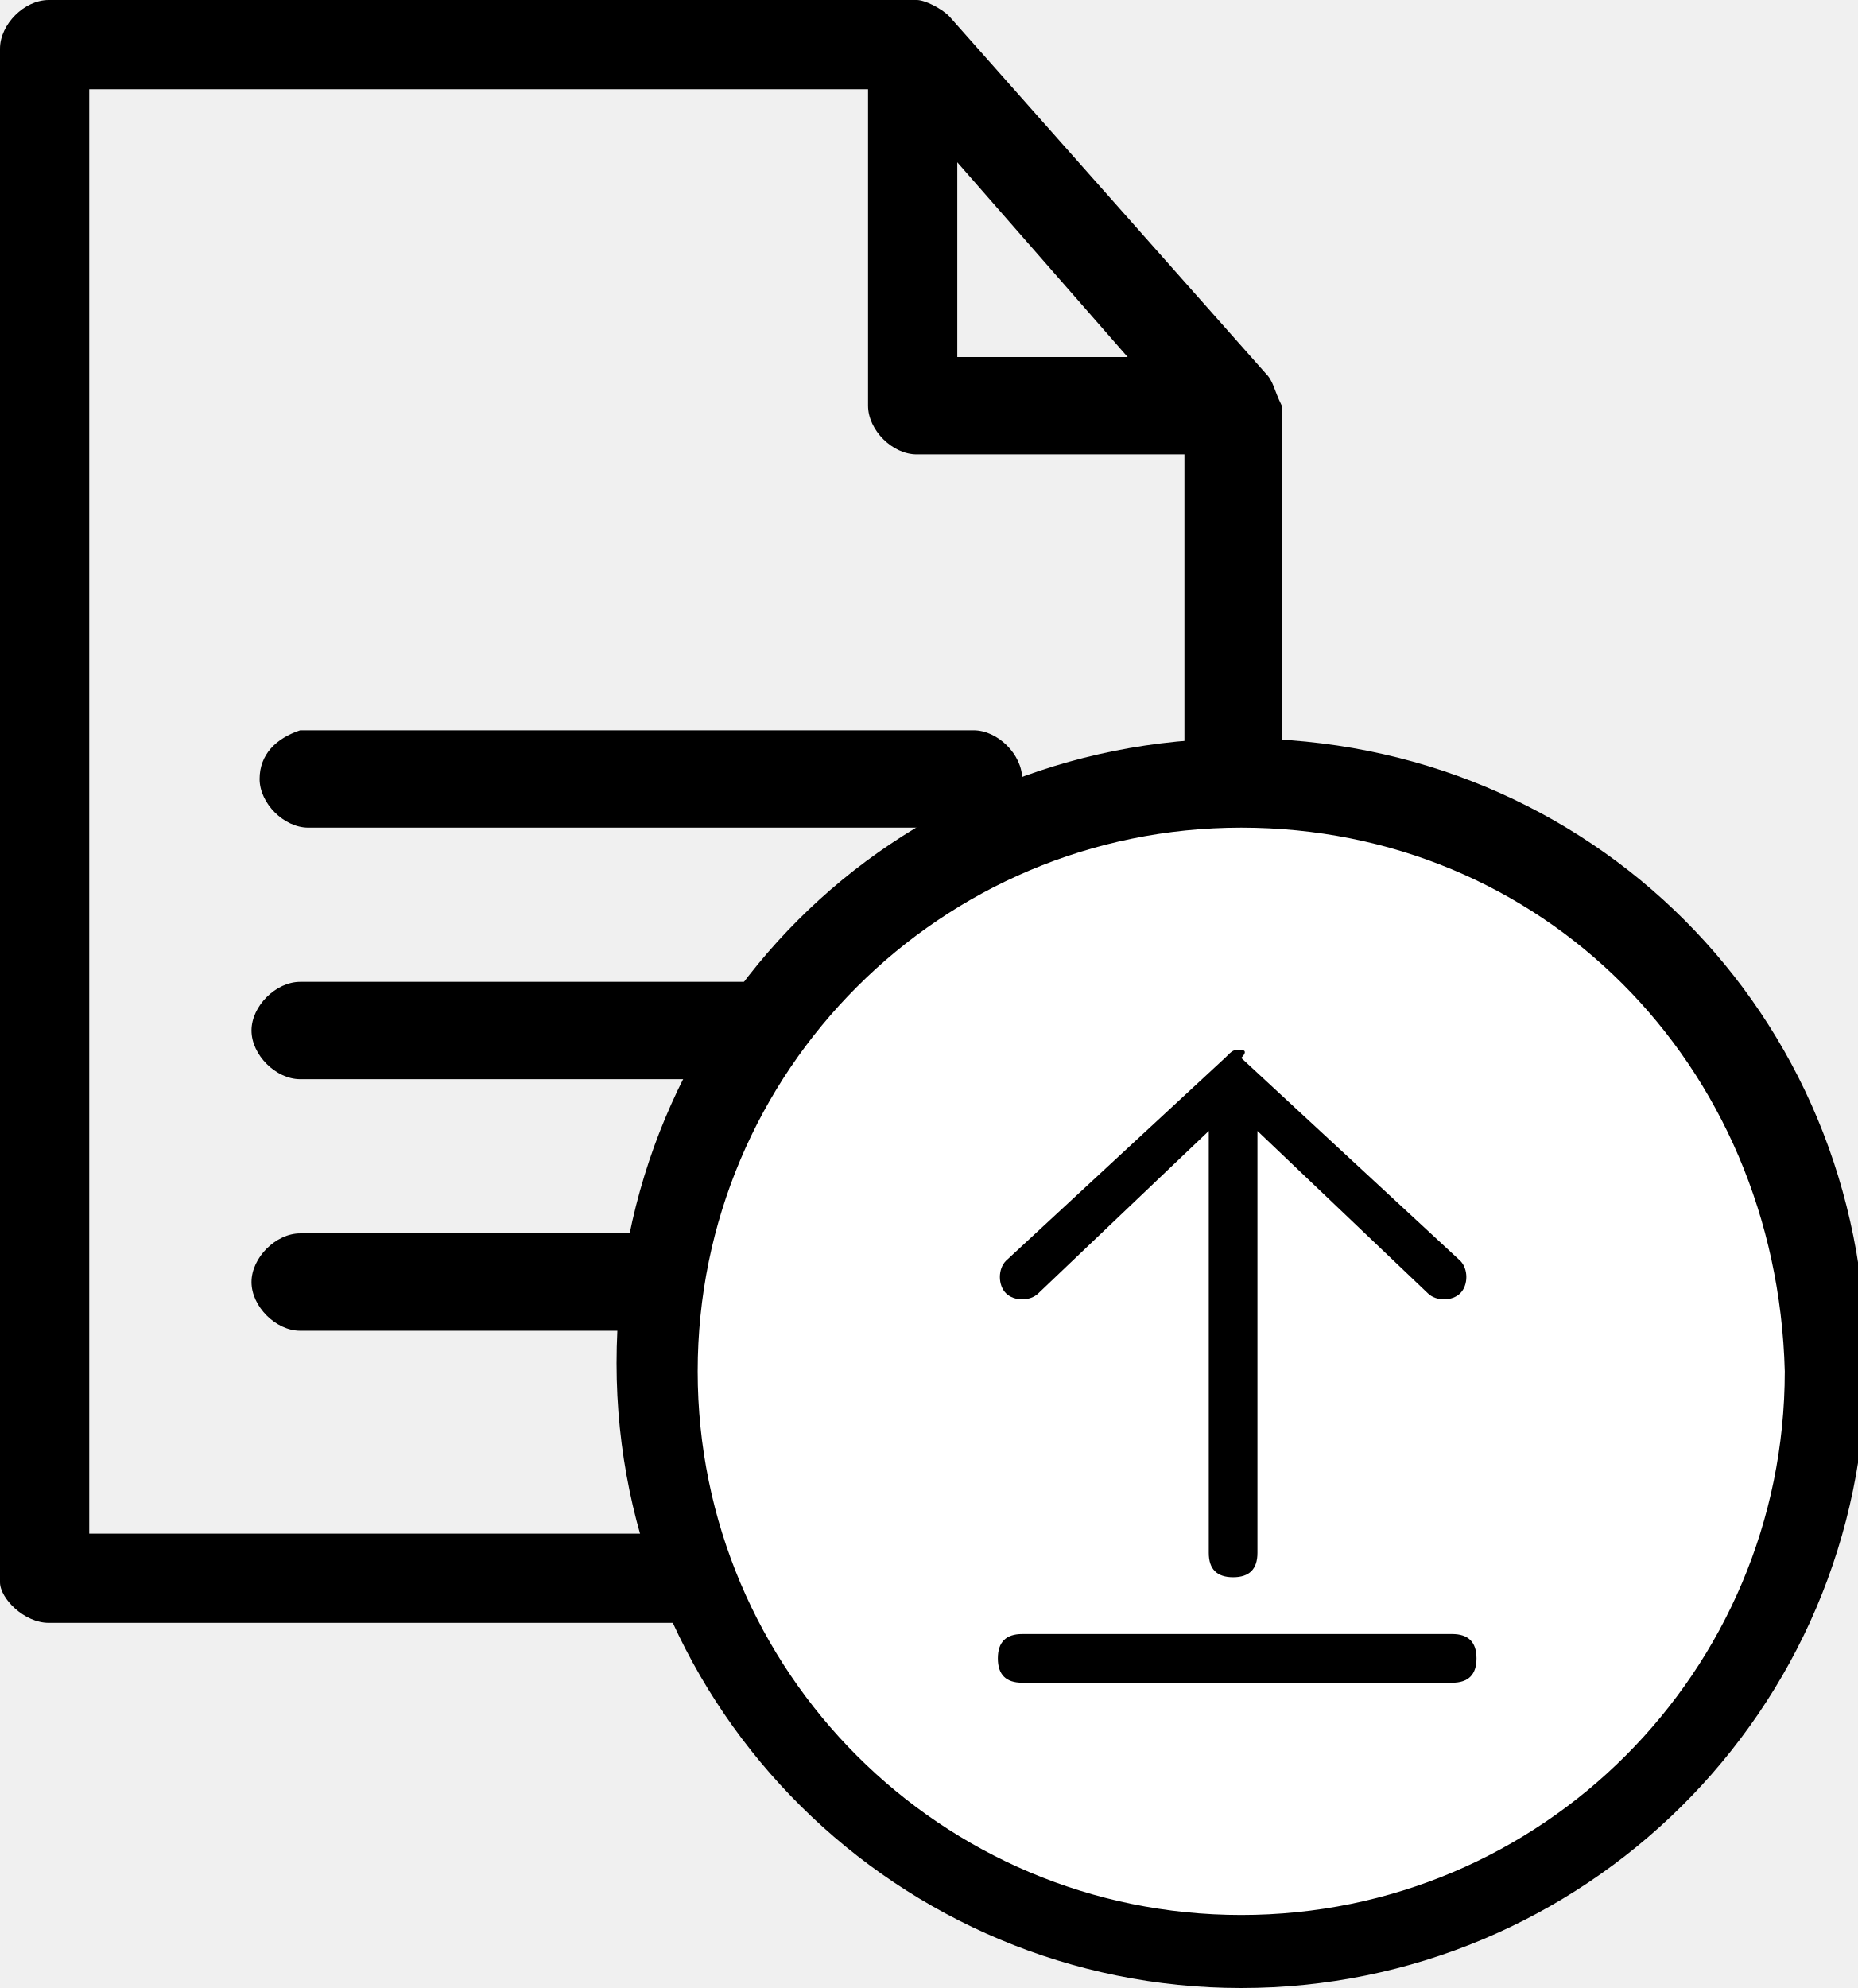
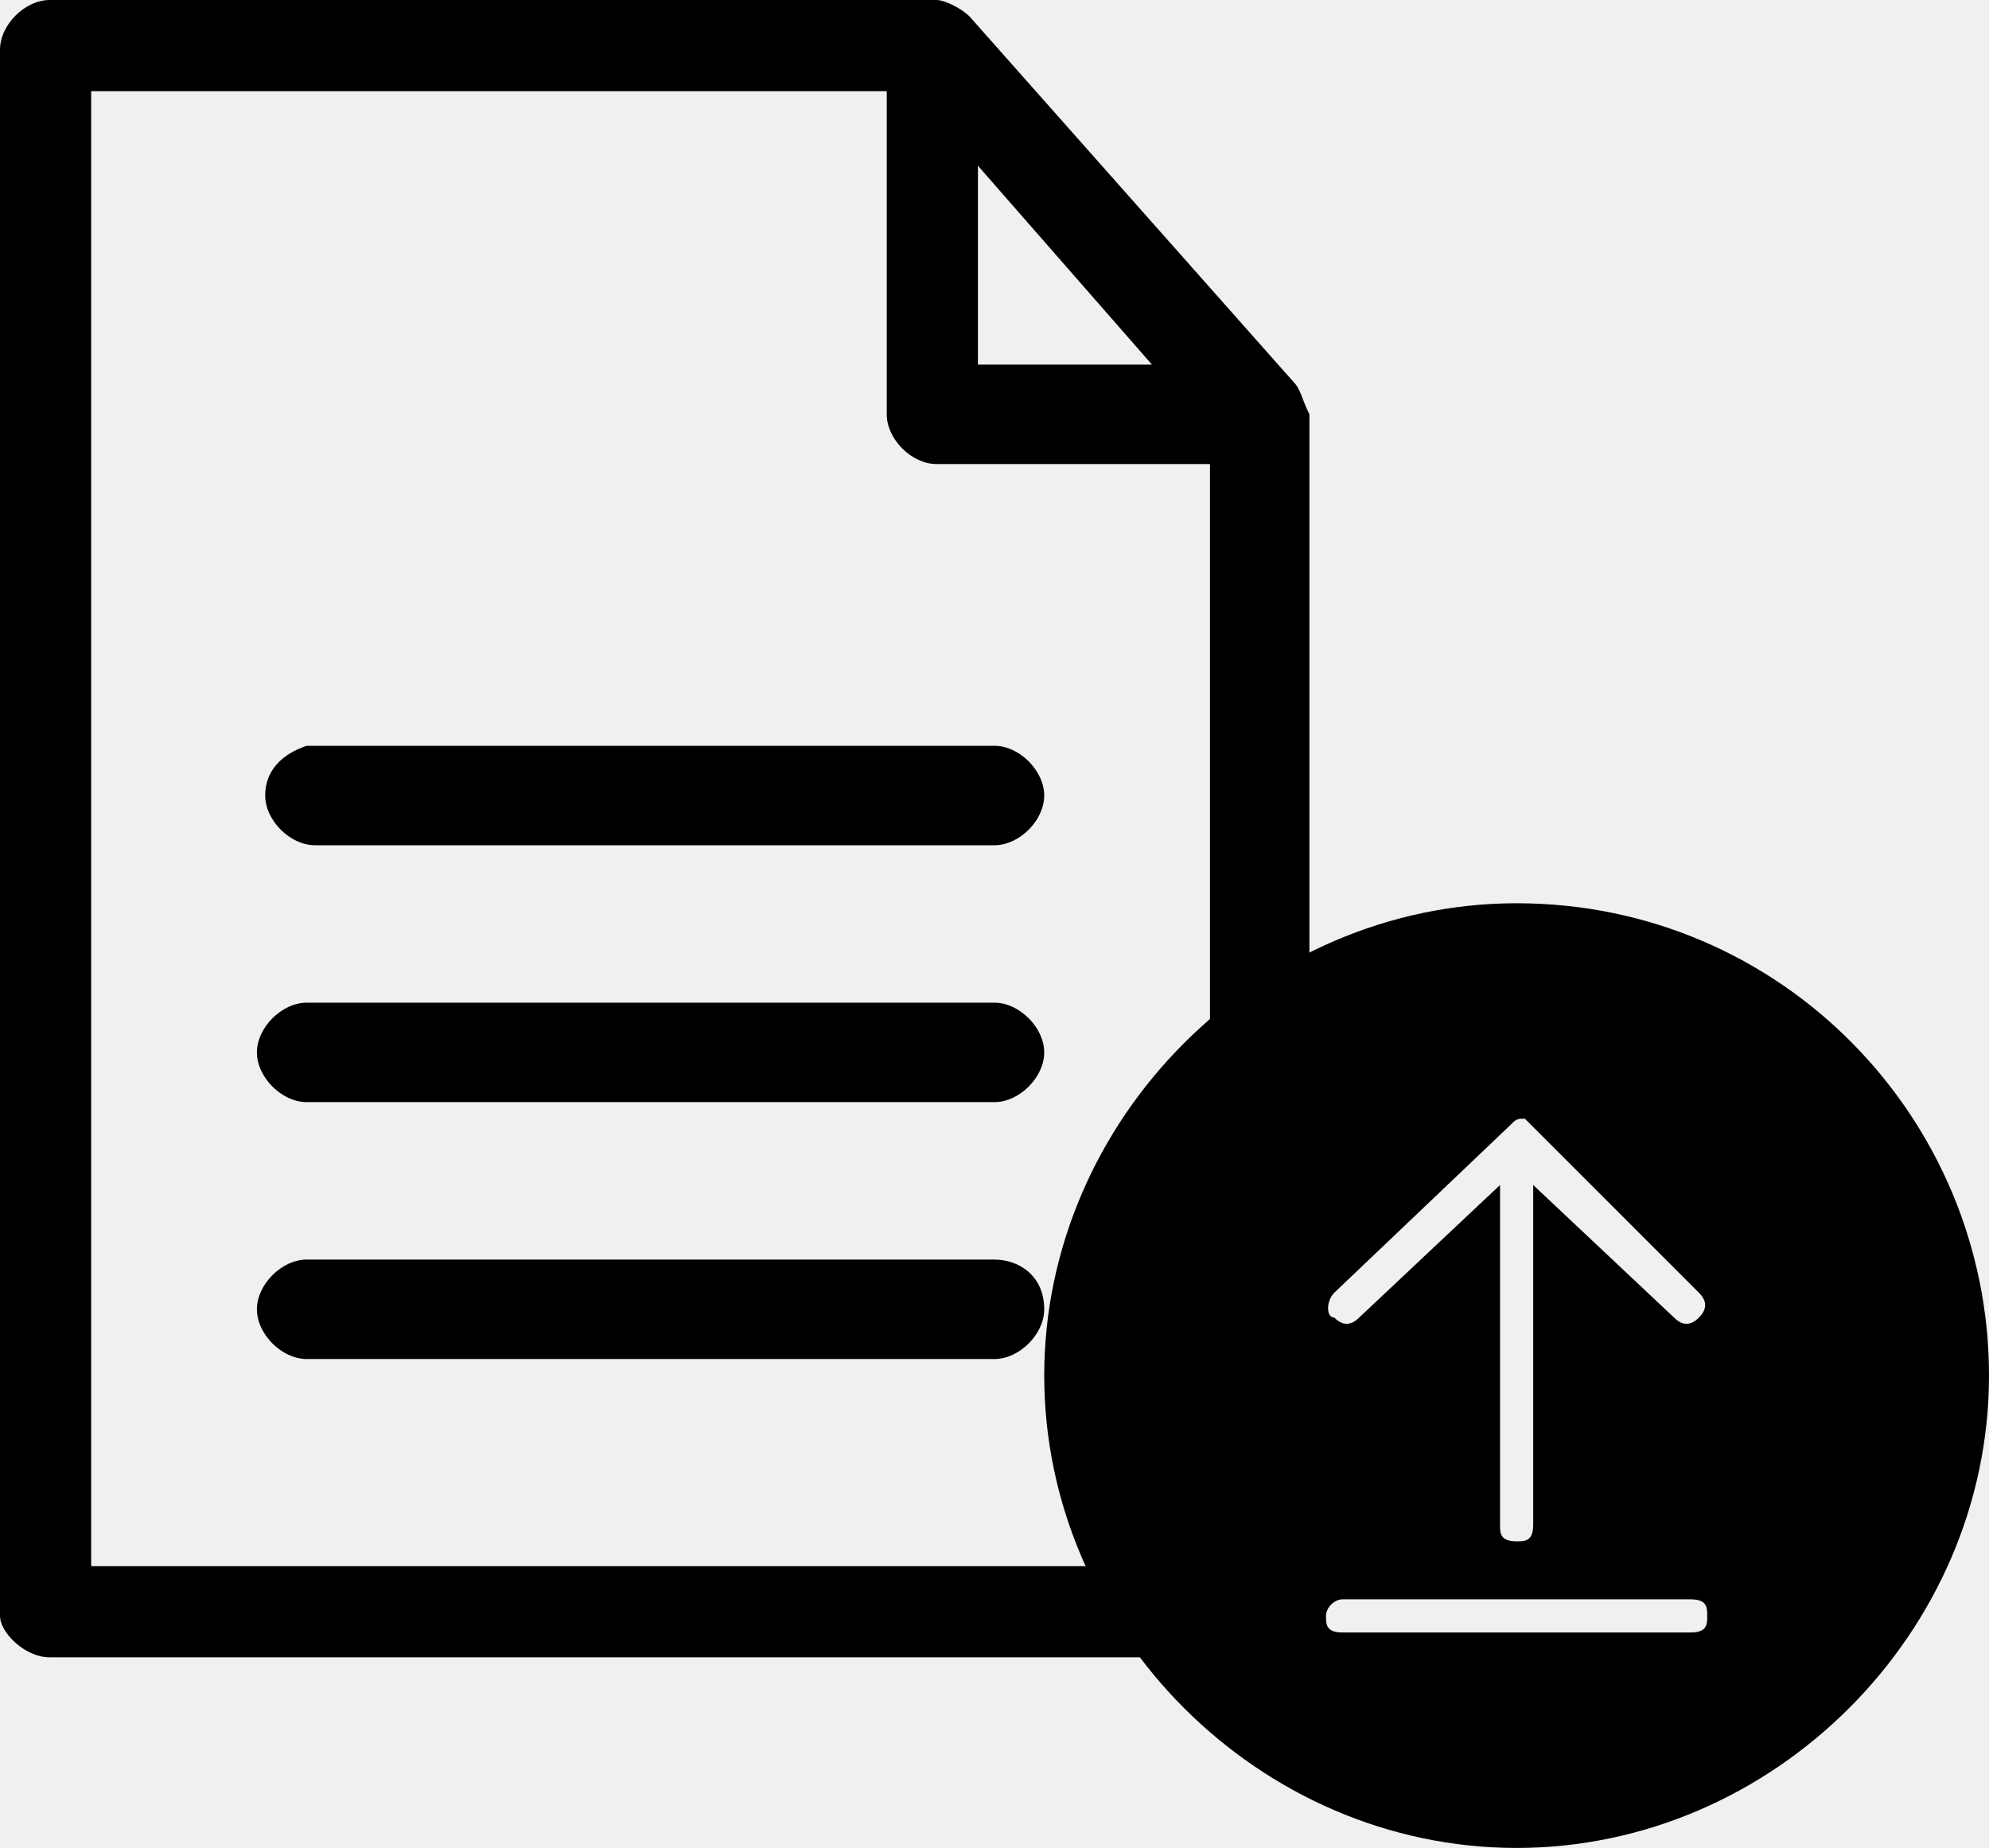
- <svg xmlns="http://www.w3.org/2000/svg" version="1.1" id="Layer_1" x="0px" y="0px" viewBox="0 0 22.9 24.5" style="enable-background:new 0 0 22.9 24.5;" xml:space="preserve">
-   <style type="text/css">
- 	.st0{fill:#FFFFFF;}
- </style>
-   <path id="Fill-1" d="M12,15.2H3.7c-0.3,0-0.6,0.3-0.6,0.6c0,0.3,0.3,0.6,0.6,0.6H12c0.3,0,0.6-0.3,0.6-0.6  C12.6,15.4,12.3,15.2,12,15.2L12,15.2z M12,12.1H3.7c-0.3,0-0.6,0.3-0.6,0.6c0,0.3,0.3,0.6,0.6,0.6H12c0.3,0,0.6-0.3,0.6-0.6  C12.6,12.4,12.3,12.1,12,12.1z M3.2,9.6c0,0.3,0.3,0.6,0.6,0.6H12c0.3,0,0.6-0.3,0.6-0.6c0-0.3-0.3-0.6-0.6-0.6H3.7  C3.4,9.1,3.2,9.3,3.2,9.6z M14.6,18.9H1.1V1.1h9.6V5c0,0.3,0.3,0.6,0.6,0.6h3.3L14.6,18.9L14.6,18.9z M11.8,2l2.1,2.4h-2.1L11.8,2  L11.8,2z M15.6,4.6l-3.9-4.4C11.6,0.1,11.4,0,11.3,0H0.6C0.3,0,0,0.3,0,0.6v18.9C0,19.7,0.3,20,0.6,20h14.6c0.3,0,0.6-0.3,0.6-0.6V5  C15.7,4.8,15.7,4.7,15.6,4.6L15.6,4.6z" />
-   <g>
-     <circle class="st0" cx="15.3" cy="16.8" r="7.2" />
-     <path d="M15.3,24.5c-4.2,0-7.7-3.4-7.7-7.7s3.4-7.7,7.7-7.7s7.7,3.4,7.7,7.7S19.5,24.5,15.3,24.5z M15.3,10.2c-3.7,0-6.7,3-6.7,6.7   c0,3.7,3,6.7,6.7,6.7s6.7-3,6.7-6.7C21.9,13.1,19,10.2,15.3,10.2z" />
-   </g>
-   <g transform="translate(0,-952.3622)">
-     <path d="M15.3,965.3c-0.1,0-0.1,0-0.2,0.1l-2.7,2.5c-0.1,0.1-0.1,0.3,0,0.4c0.1,0.1,0.3,0.1,0.4,0l2.1-2v5.2c0,0.2,0.1,0.3,0.3,0.3   s0.3-0.1,0.3-0.3v-5.2l2.1,2c0.1,0.1,0.3,0.1,0.4,0c0.1-0.1,0.1-0.3,0-0.4l-2.7-2.5C15.4,965.3,15.3,965.3,15.3,965.3L15.3,965.3z    M12.6,972.5c-0.2,0-0.3,0.1-0.3,0.3c0,0.2,0.1,0.3,0.3,0.3h5.3c0.2,0,0.3-0.1,0.3-0.3c0-0.2-0.1-0.3-0.3-0.3   C17.9,972.5,12.6,972.5,12.6,972.5z" />
-   </g>
+ <svg xmlns="http://www.w3.org/2000/svg" version="1.1" id="Layer_1" x="0px" y="0px" viewBox="0 0 24 22.3" style="enable-background:new 0 0 24 22.3;" xml:space="preserve">
+   <path id="Fill-1" d="M12,15.2H3.7c-0.3,0-0.6,0.3-0.6,0.6s0.3,0.6,0.6,0.6H12c0.3,0,0.6-0.3,0.6-0.6C12.6,15.4,12.3,15.2,12,15.2  L12,15.2z M12,12.1H3.7c-0.3,0-0.6,0.3-0.6,0.6s0.3,0.6,0.6,0.6H12c0.3,0,0.6-0.3,0.6-0.6C12.6,12.4,12.3,12.1,12,12.1z M3.2,9.6  c0,0.3,0.3,0.6,0.6,0.6H12c0.3,0,0.6-0.3,0.6-0.6S12.3,9,12,9H3.7C3.4,9.1,3.2,9.3,3.2,9.6z M14.6,18.9H1.1V1.1h9.6V5  c0,0.3,0.3,0.6,0.6,0.6h3.3L14.6,18.9L14.6,18.9z M11.8,2l2.1,2.4h-2.1L11.8,2L11.8,2z M15.6,4.6l-3.9-4.4C11.6,0.1,11.4,0,11.3,0  H0.6C0.3,0,0,0.3,0,0.6v18.9C0,19.7,0.3,20,0.6,20h14.6c0.3,0,0.6-0.3,0.6-0.6V5C15.7,4.8,15.7,4.7,15.6,4.6L15.6,4.6z" />
+   <path d="M18.3,10.9c-3.1,0-5.7,2.6-5.7,5.7s2.6,5.7,5.7,5.7c3.1,0,5.7-2.6,5.7-5.7S21.5,10.9,18.3,10.9z M16.1,15.6l2.1-2  c0.1-0.1,0.1-0.1,0.2-0.1l2.1,2.1c0.1,0.1,0.1,0.2,0,0.3c-0.1,0.1-0.2,0.1-0.3,0l-1.7-1.6v4.1c0,0.2-0.1,0.2-0.2,0.2  c-0.2,0-0.2-0.1-0.2-0.2v-4.1l-1.7,1.6c-0.1,0.1-0.2,0.1-0.3,0C16,15.9,16,15.7,16.1,15.6z M20.4,19.7h-4.2c-0.2,0-0.2-0.1-0.2-0.2  s0.1-0.2,0.2-0.2h4.2c0.2,0,0.2,0.1,0.2,0.2S20.6,19.7,20.4,19.7z" />
</svg>
